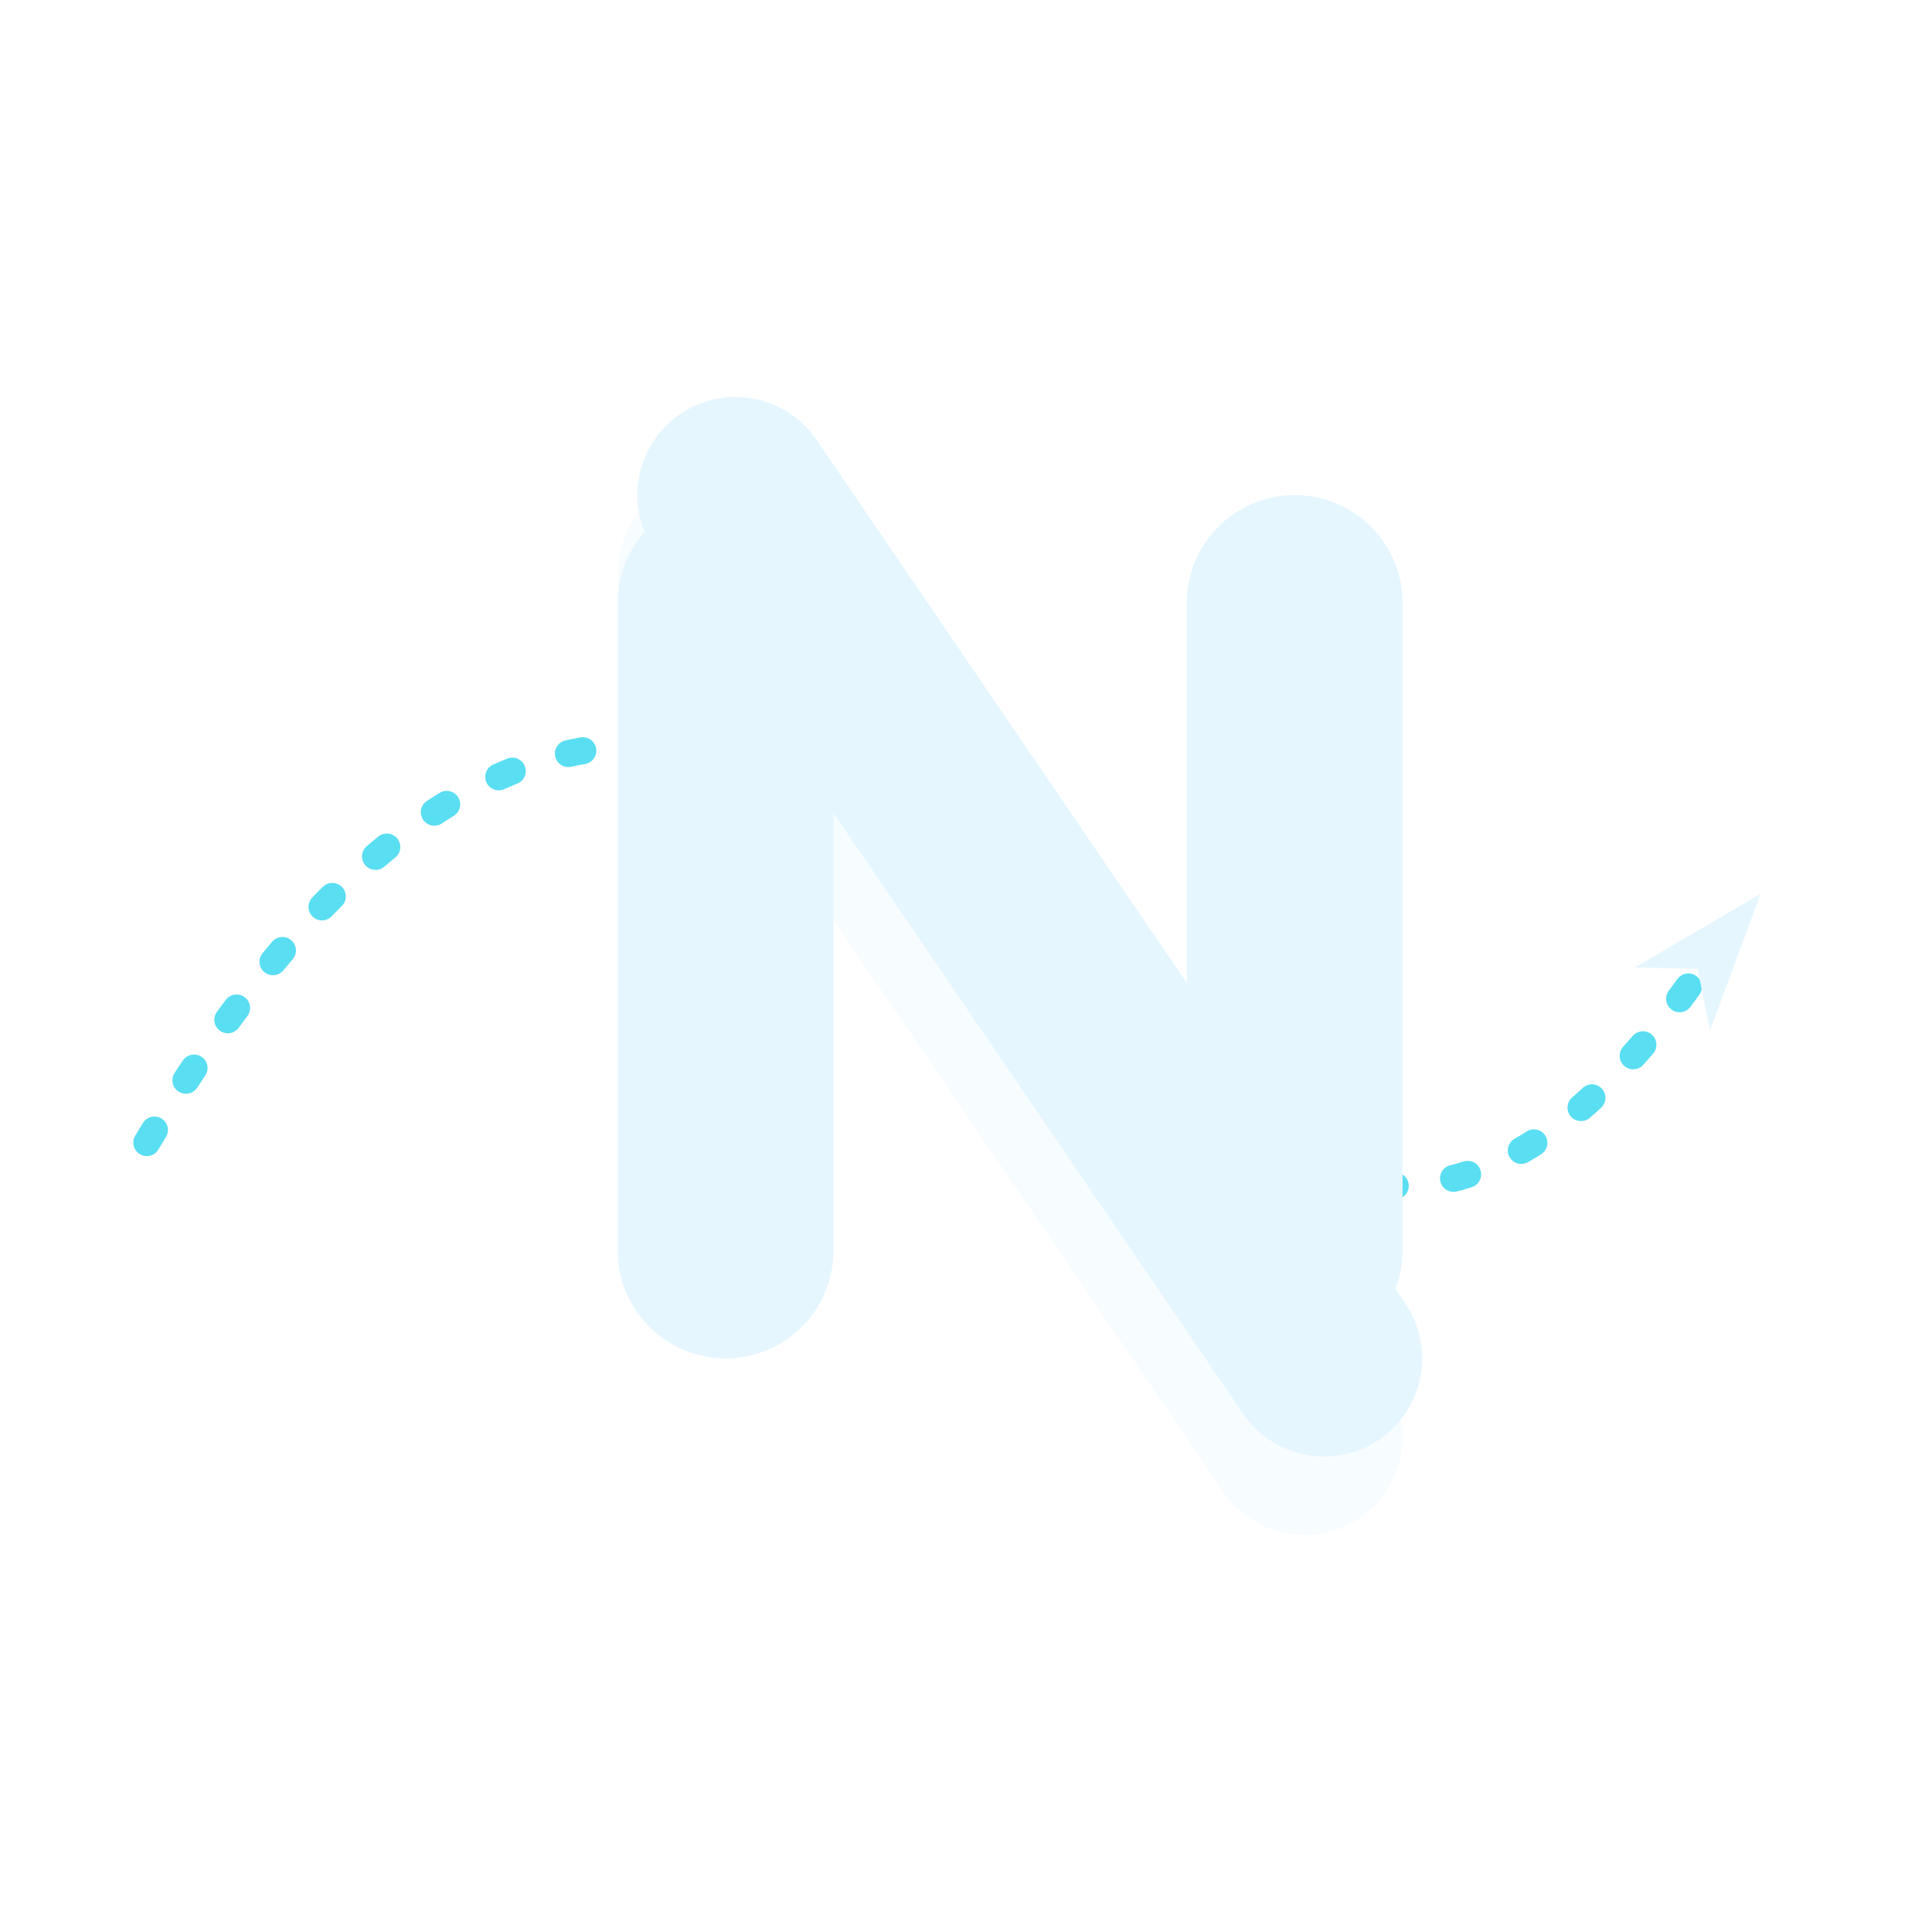
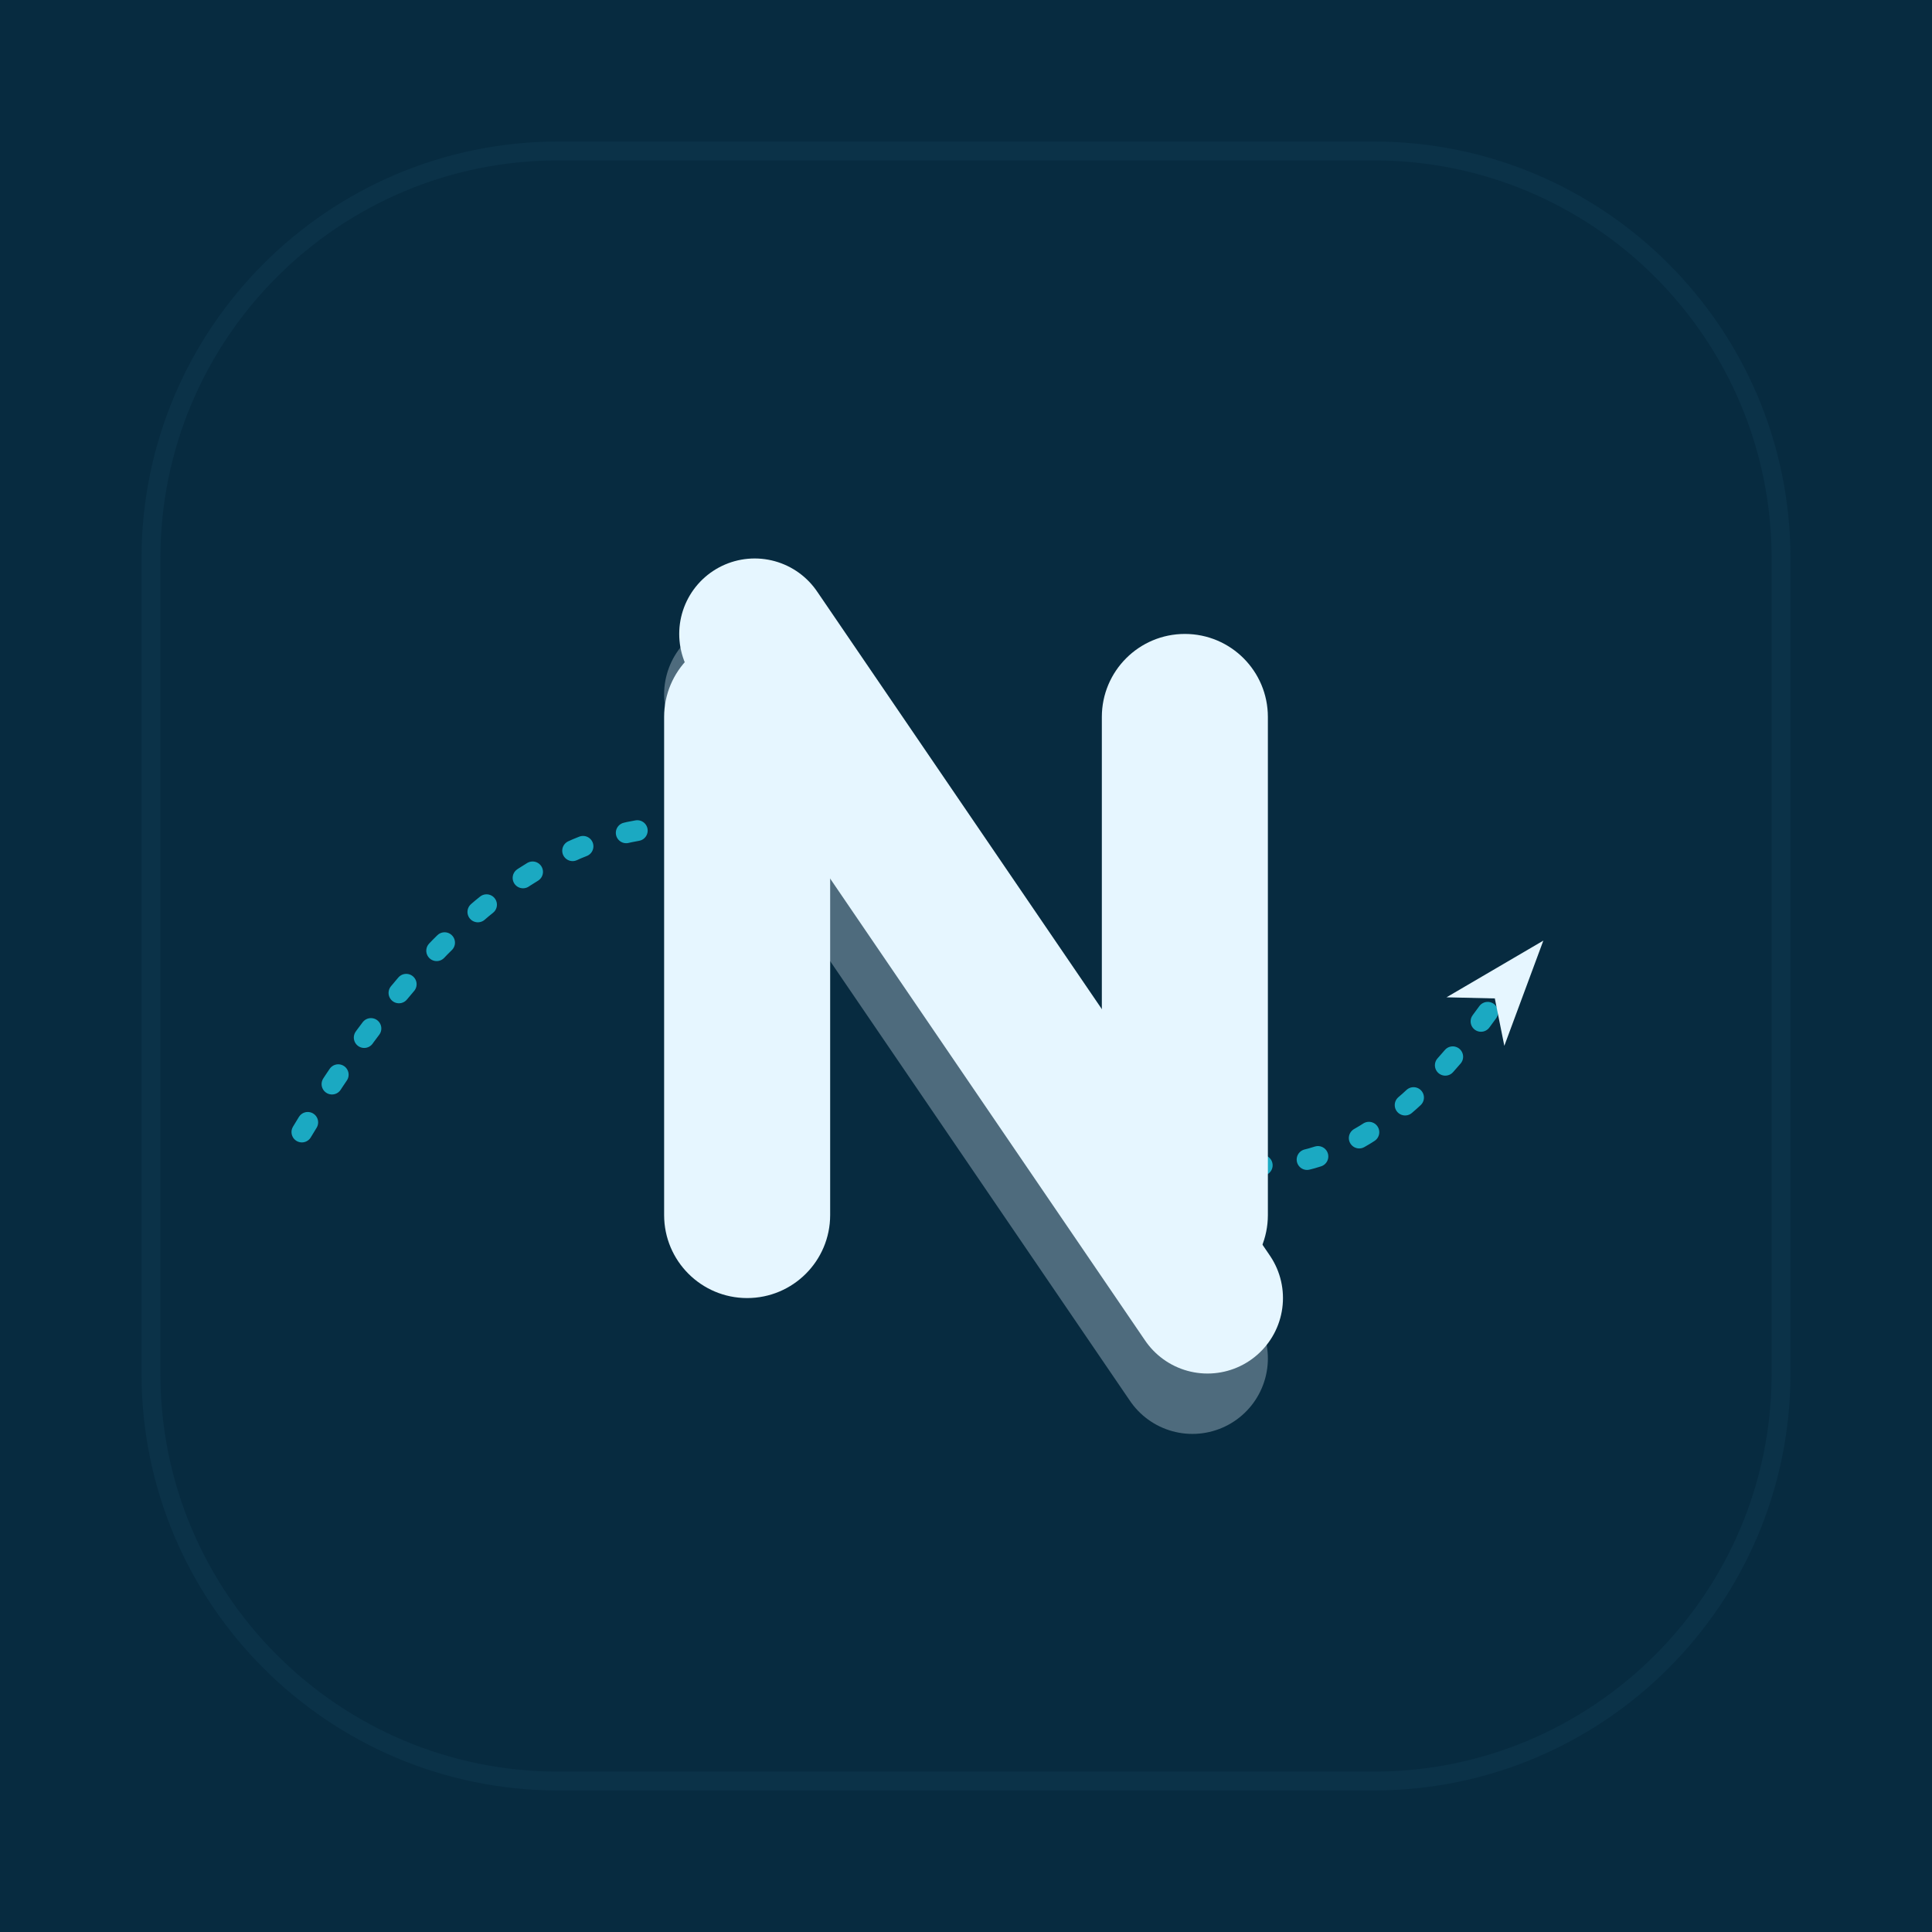
<svg xmlns="http://www.w3.org/2000/svg" width="1024" height="1024" viewBox="0 0 512 512">
-   <g transform="translate(256 256) scale(1.3) translate(-247 -264)">
-     <path d="M80 300 C140 200 200 200 256 260 C320 330 360 320 400 260" fill="none" stroke="#22D3EE" stroke-width="5.5" stroke-linecap="round" stroke-dasharray="3 12" opacity="0.75" />
-     <g transform="translate(400,260) rotate(-50)">
-       <path d="M-14 -10 L14 0 L-14 10 L-6 0 Z" fill="#E6F6FF" />
-     </g>
-     <path d="M196 184 L316 360" stroke="#E6F6FF" stroke-width="40" stroke-linecap="round" opacity="0.32" />
-     <rect x="176" y="168" width="44" height="176" rx="22" fill="#E6F6FF" />
-     <rect x="292" y="168" width="44" height="176" rx="22" fill="#E6F6FF" />
-     <path d="M200 168 L320 344" stroke="#E6F6FF" stroke-width="40" stroke-linecap="round" />
+   <rect x="0" y="0" width="512" height="512" fill="#072B40" />
+   <rect x="40" y="40" width="432" height="432" rx="108" fill="none" stroke="#0F3A52" stroke-width="5" opacity="0.45" />
+   <path d="M80 300 C140 200 200 200 256 260 C320 330 360 320 400 260" fill="none" stroke="#22D3EE" stroke-width="5.5" stroke-linecap="round" stroke-dasharray="3 12" opacity="0.75" />
+   <g transform="translate(400,260) rotate(-50)">
+     <path d="M-14 -10 L14 0 L-14 10 L-6 0 Z" fill="#E6F6FF" />
  </g>
+   <path d="M196 184 L316 360" stroke="#E6F6FF" stroke-width="40" stroke-linecap="round" opacity="0.32" />
+   <rect x="176" y="168" width="44" height="176" rx="22" fill="#E6F6FF" />
+   <rect x="292" y="168" width="44" height="176" rx="22" fill="#E6F6FF" />
+   <path d="M200 168 L320 344" stroke="#E6F6FF" stroke-width="40" stroke-linecap="round" />
</svg>
